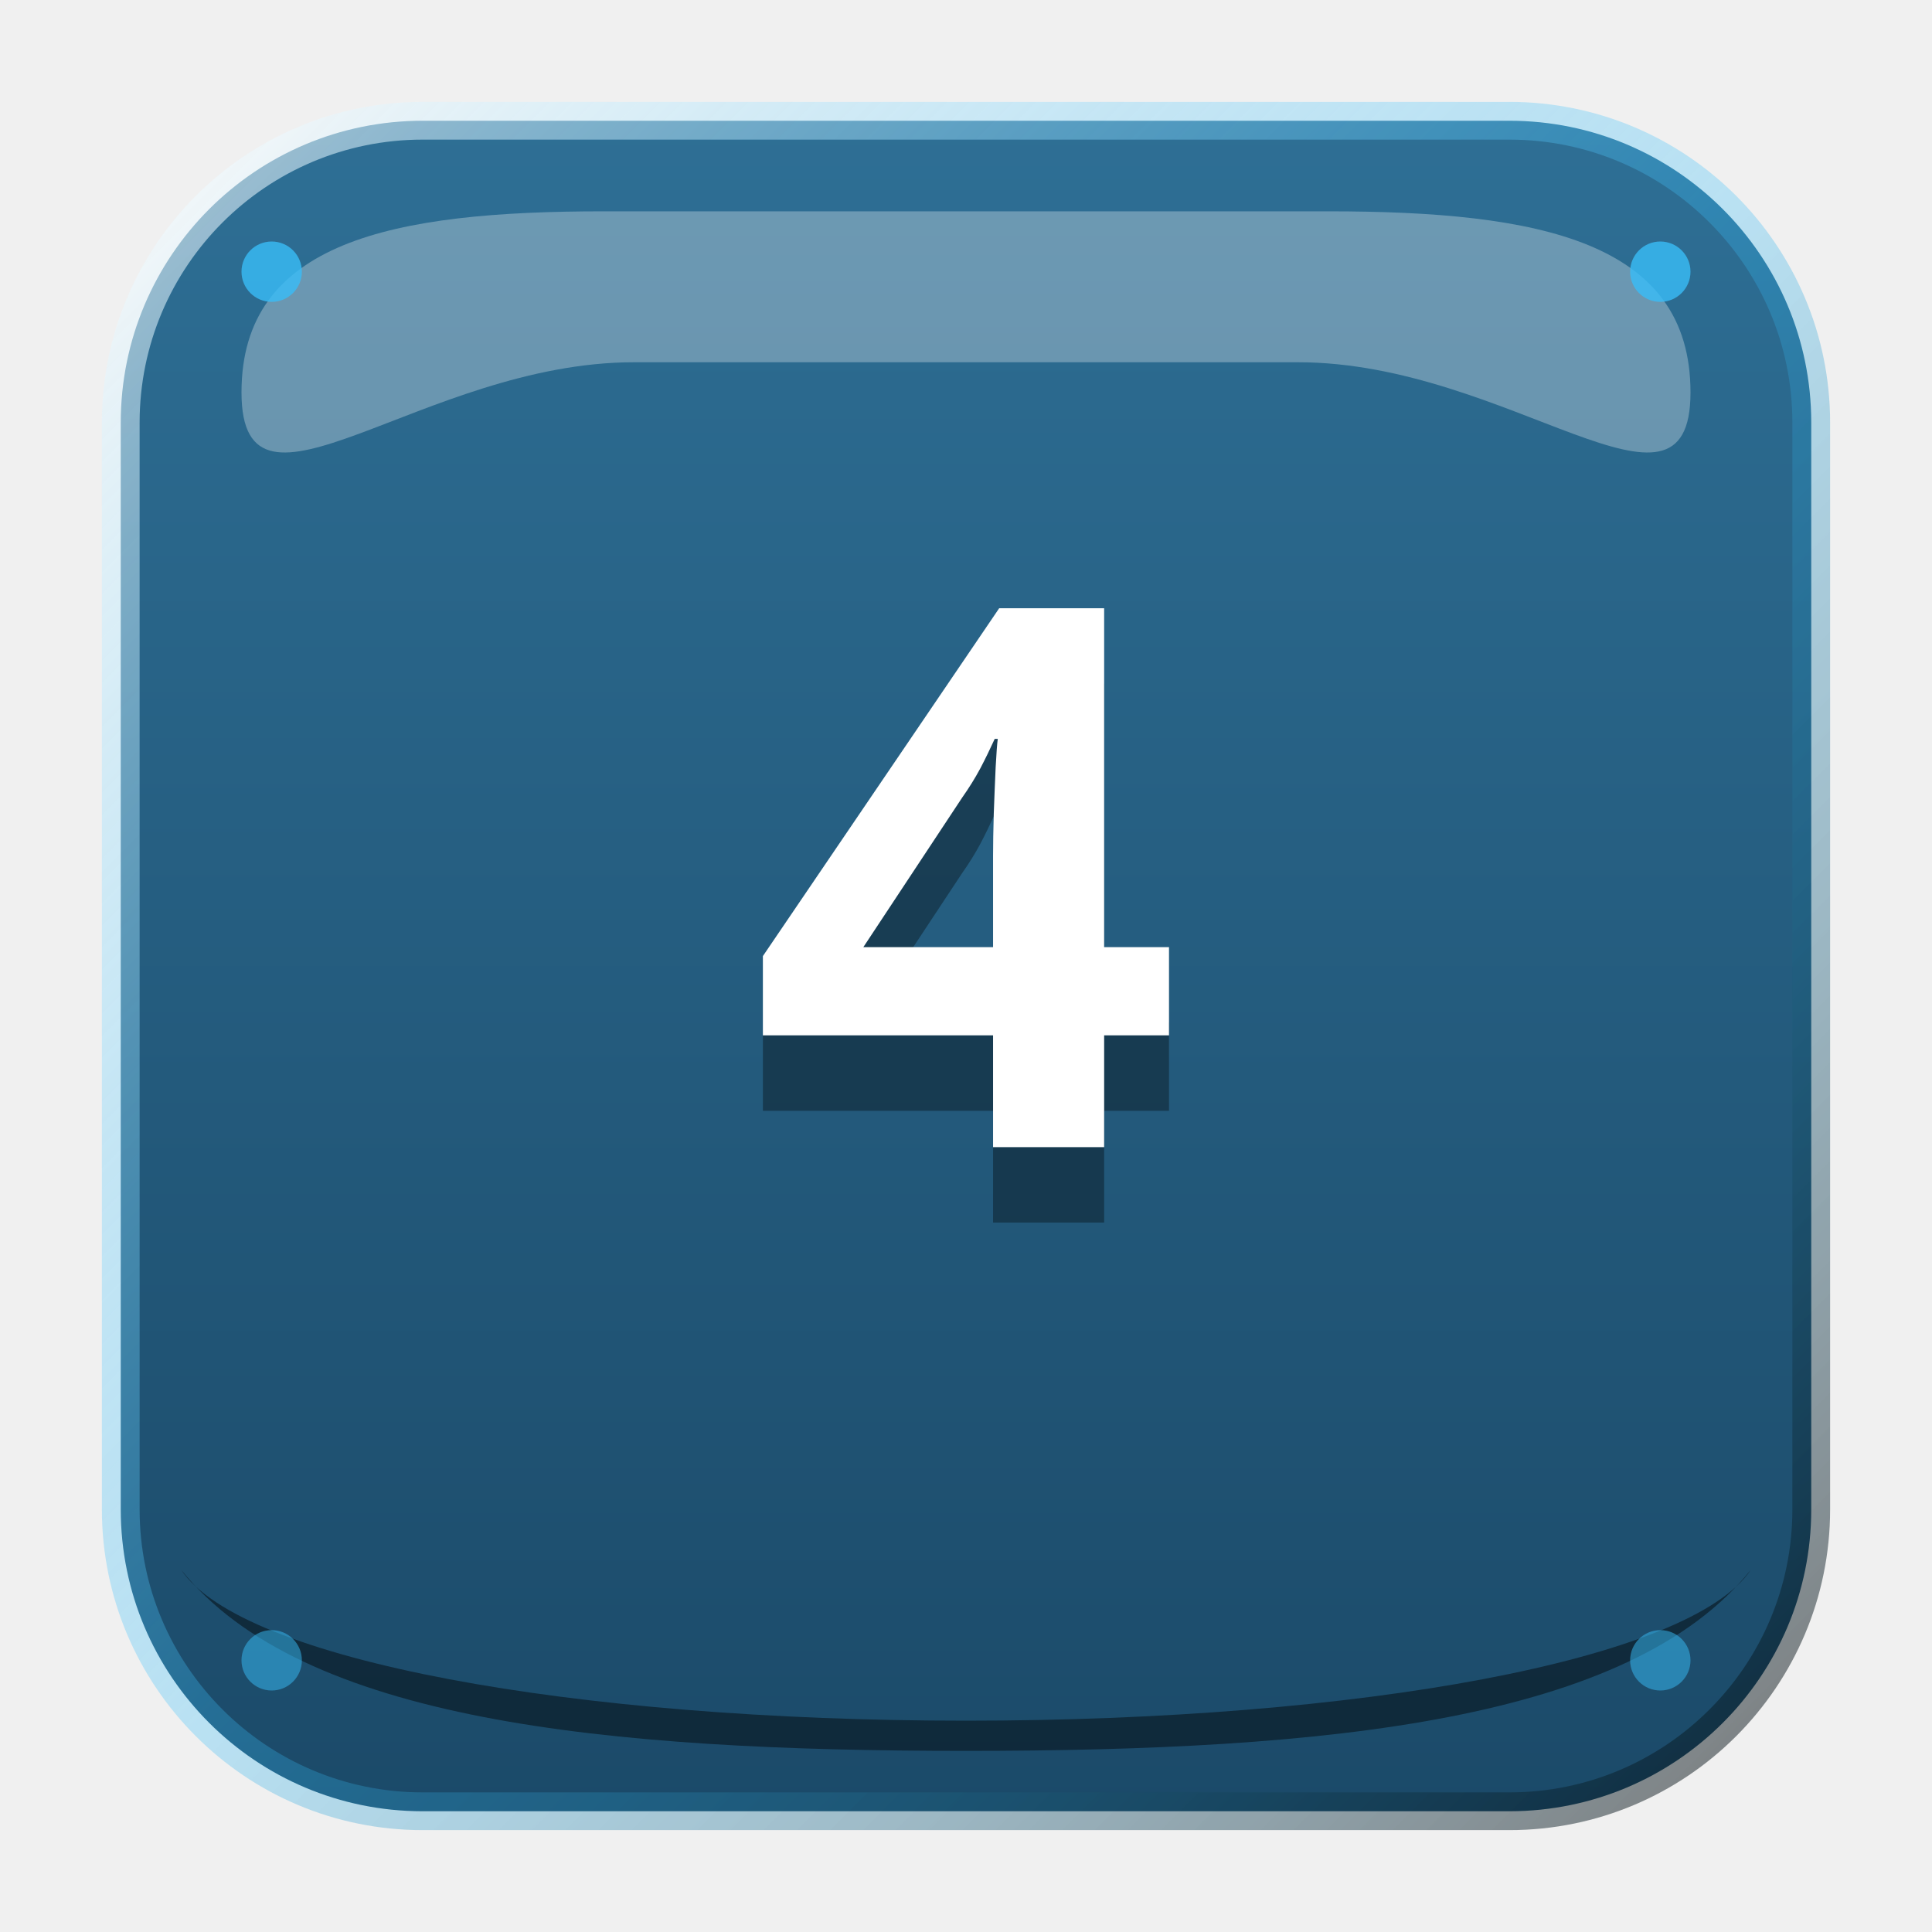
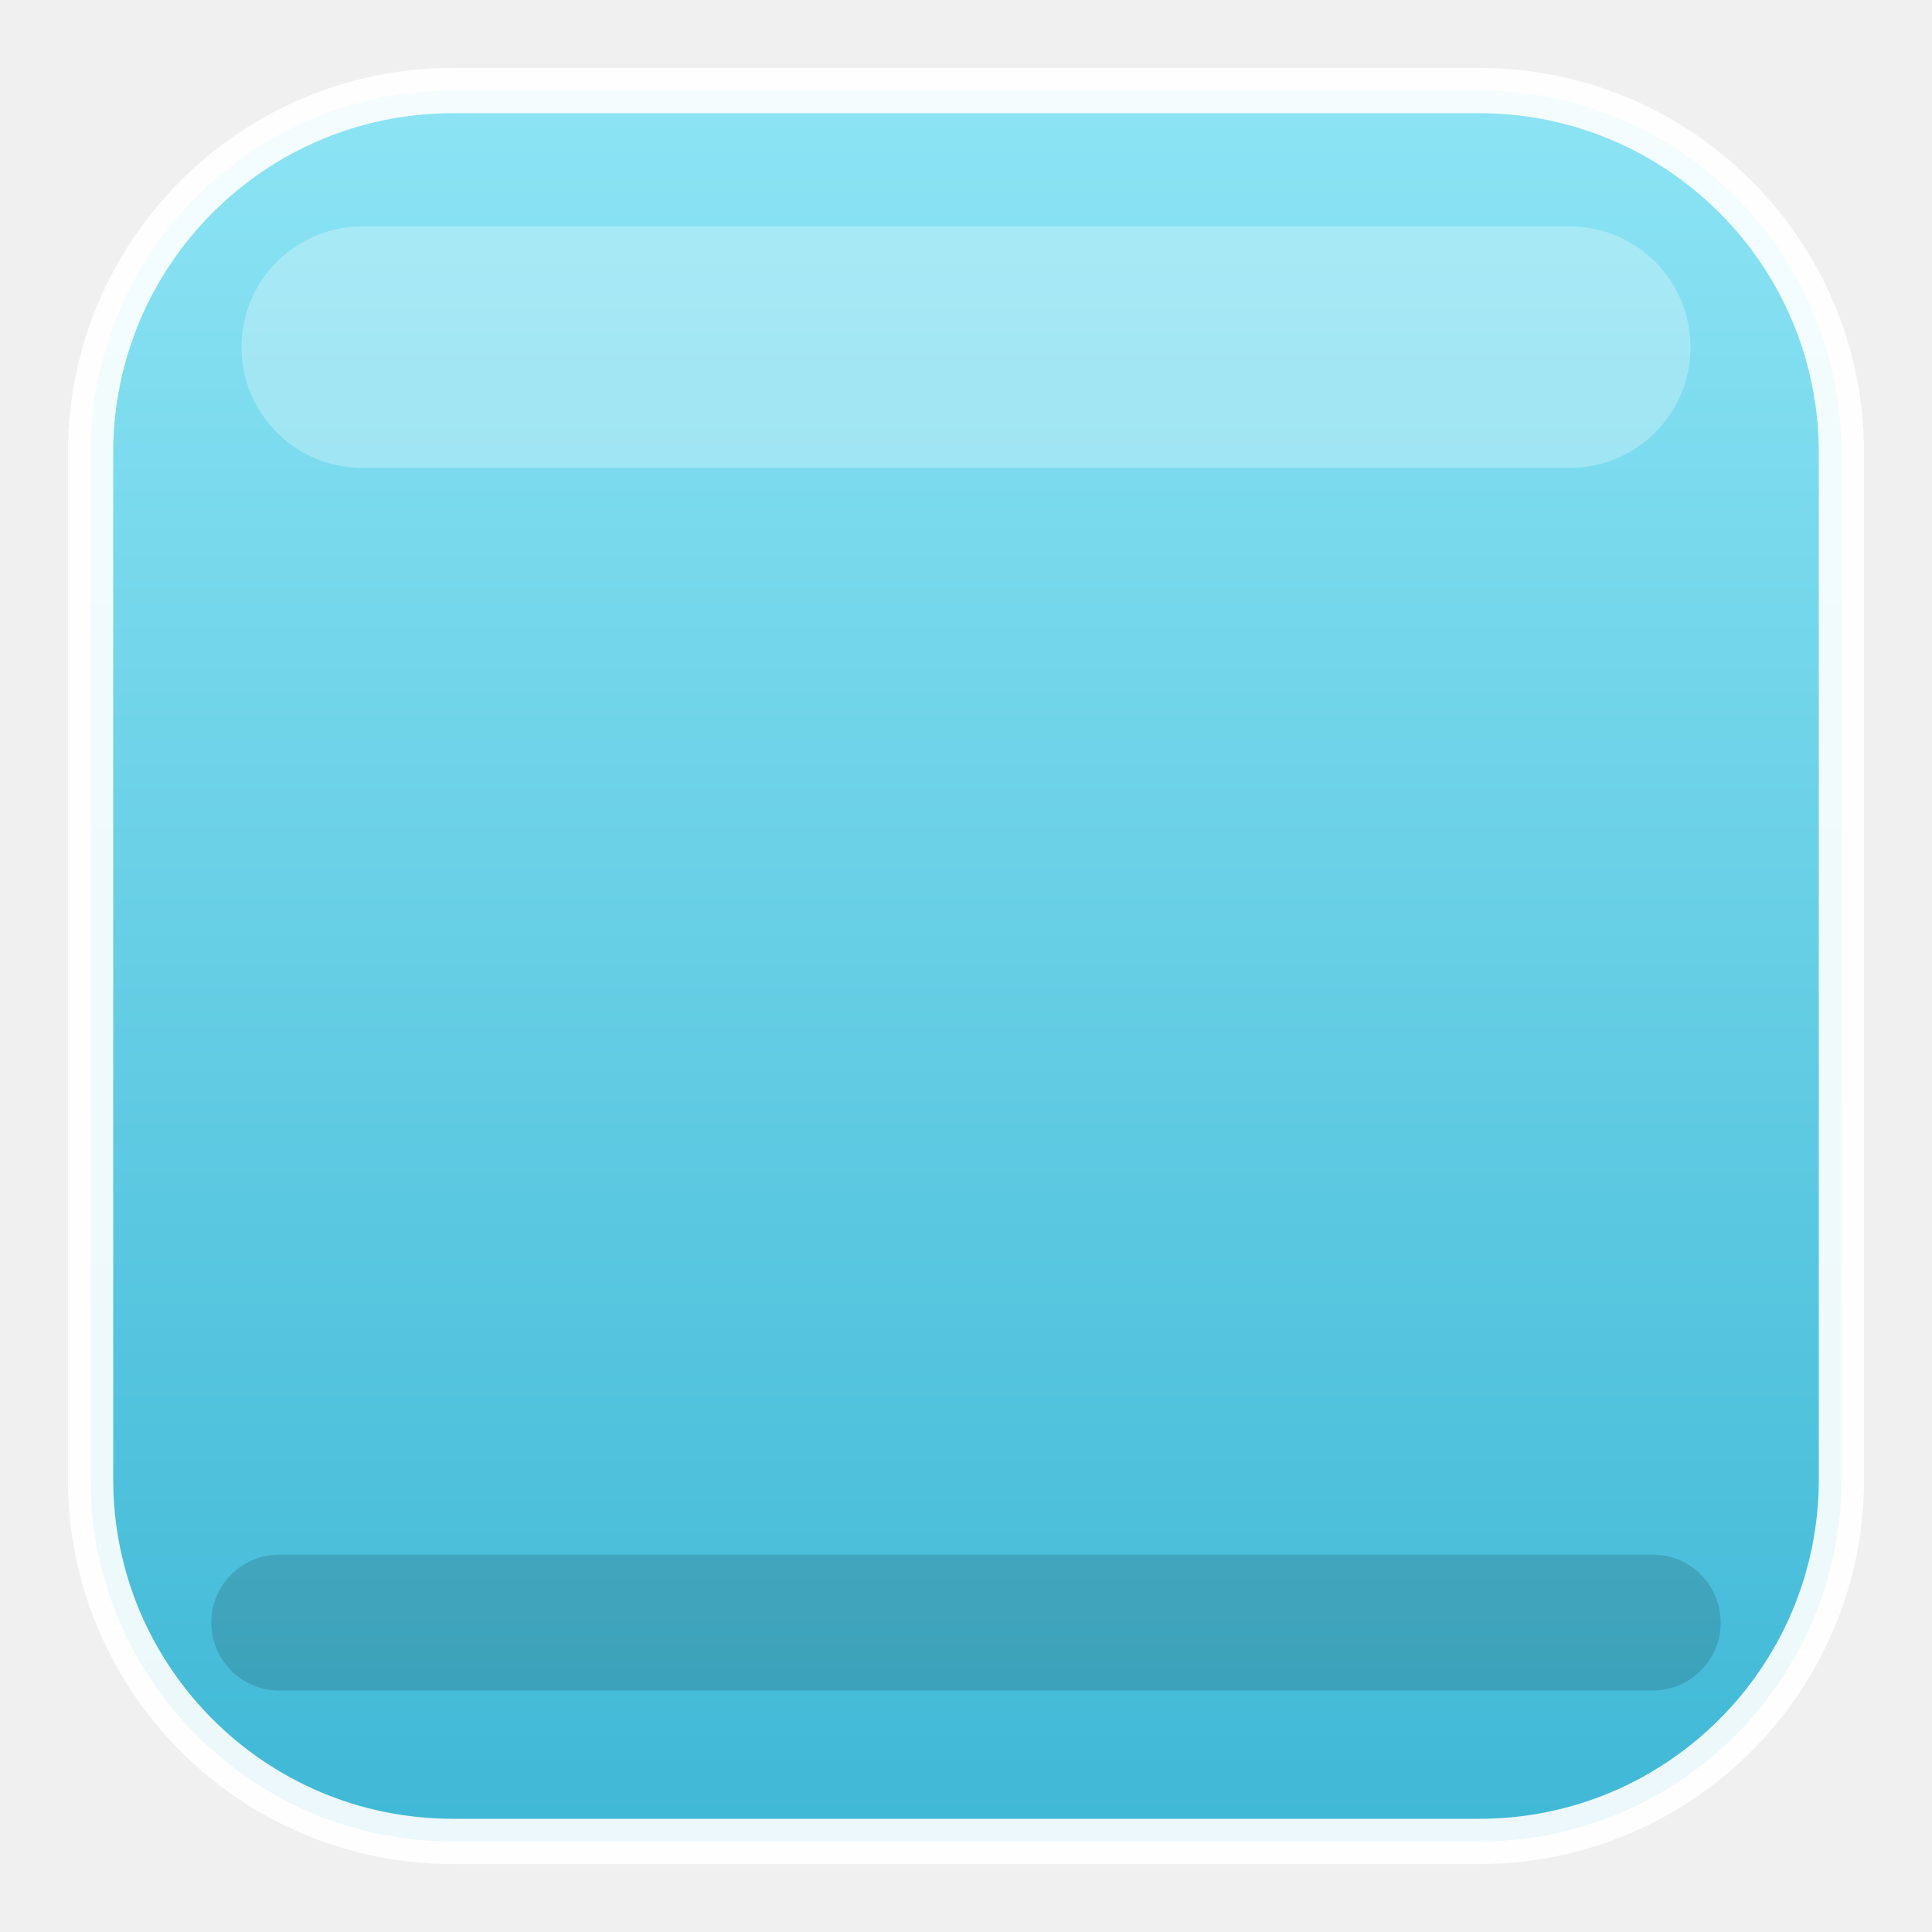
<svg xmlns="http://www.w3.org/2000/svg" viewBox="0 0 128 128" width="128" height="128">
  <defs>
-     <linearGradient id="grad-4" x1="0" y1="0" x2="0" y2="1">
-       <stop offset="0%" stop-color="#2e6f95" />
-       <stop offset="100%" stop-color="#1b4a69" />
+     <linearGradient id="grad-4" x1="0.3" y1="0" x2="0.3" y2="1">
+       <stop offset="0%" stop-color="#8ce4f4" />
+       <stop offset="100%" stop-color="#3fb8d6" />
    </linearGradient>
-     <linearGradient id="bevel-4" x1="0" y1="0" x2="1" y2="1">
-       <stop offset="0%" stop-color="#ffffff" stop-opacity="0.6" />
-       <stop offset="50%" stop-color="#38bdf8" stop-opacity="0.3" />
-       <stop offset="100%" stop-color="#000000" stop-opacity="0.5" />
-     </linearGradient>
-     <filter id="glow-4" x="-20%" y="-20%" width="140%" height="140%">
-       <feDropShadow dx="0" dy="4" stdDeviation="6" flood-color="#0ea5e9" flood-opacity="0.3" />
-     </filter>
-     <filter id="shadow-4" x="-10%" y="-10%" width="120%" height="130%">
-       <feDropShadow dx="0" dy="5" stdDeviation="4" flood-color="#050814" flood-opacity="0.7" />
-     </filter>
  </defs>
-   <rect x="8" y="10" width="112" height="112" rx="20" fill="none" filter="url(#shadow-4)" />
-   <rect x="8" y="8" width="112" height="112" rx="20" fill="url(#grad-4)" stroke="url(#bevel-4)" stroke-width="2.5" />
-   <path d="M 16 26 C 16 16, 26 14, 40 14 L 88 14 C 102 14, 112 16, 112 26 C 112 36, 100 24, 86 24 L 42 24 C 28 24, 16 36, 16 26 Z" fill="#ffffff" opacity="0.3" />
-   <path d="M 12 104 C 20 114, 40 116, 64 116 C 88 116, 108 114, 116 104 C 112 110, 90 114, 64 114 C 38 114, 16 110, 12 104 Z" fill="#000000" opacity="0.45" />
-   <circle cx="18" cy="18" r="2" fill="#38bdf8" opacity="0.8" />
-   <circle cx="110" cy="18" r="2" fill="#38bdf8" opacity="0.8" />
-   <circle cx="18" cy="110" r="2" fill="#38bdf8" opacity="0.5" />
-   <circle cx="110" cy="110" r="2" fill="#38bdf8" opacity="0.5" />
-   <text x="64" y="78" text-anchor="middle" font-family="'Arial Black', Impact, 'Segoe UI Black', sans-serif" font-weight="900" font-size="50" fill="#000000" opacity="0.35" dy="3">4</text>
-   <text x="64" y="76" text-anchor="middle" font-family="'Arial Black', Impact, 'Segoe UI Black', sans-serif" font-weight="900" font-size="50" fill="#ffffff">4</text>
+   <rect x="6" y="6" width="116" height="116" rx="24" fill="url(#grad-4)" stroke="rgba(255,255,255,0.9)" stroke-width="3" />
+   <rect x="16" y="15" width="96" height="16" rx="8" fill="#ffffff" opacity="0.28" />
+   <rect x="14" y="103" width="100" height="9" rx="4.5" fill="#000000" opacity="0.14" />
</svg>
